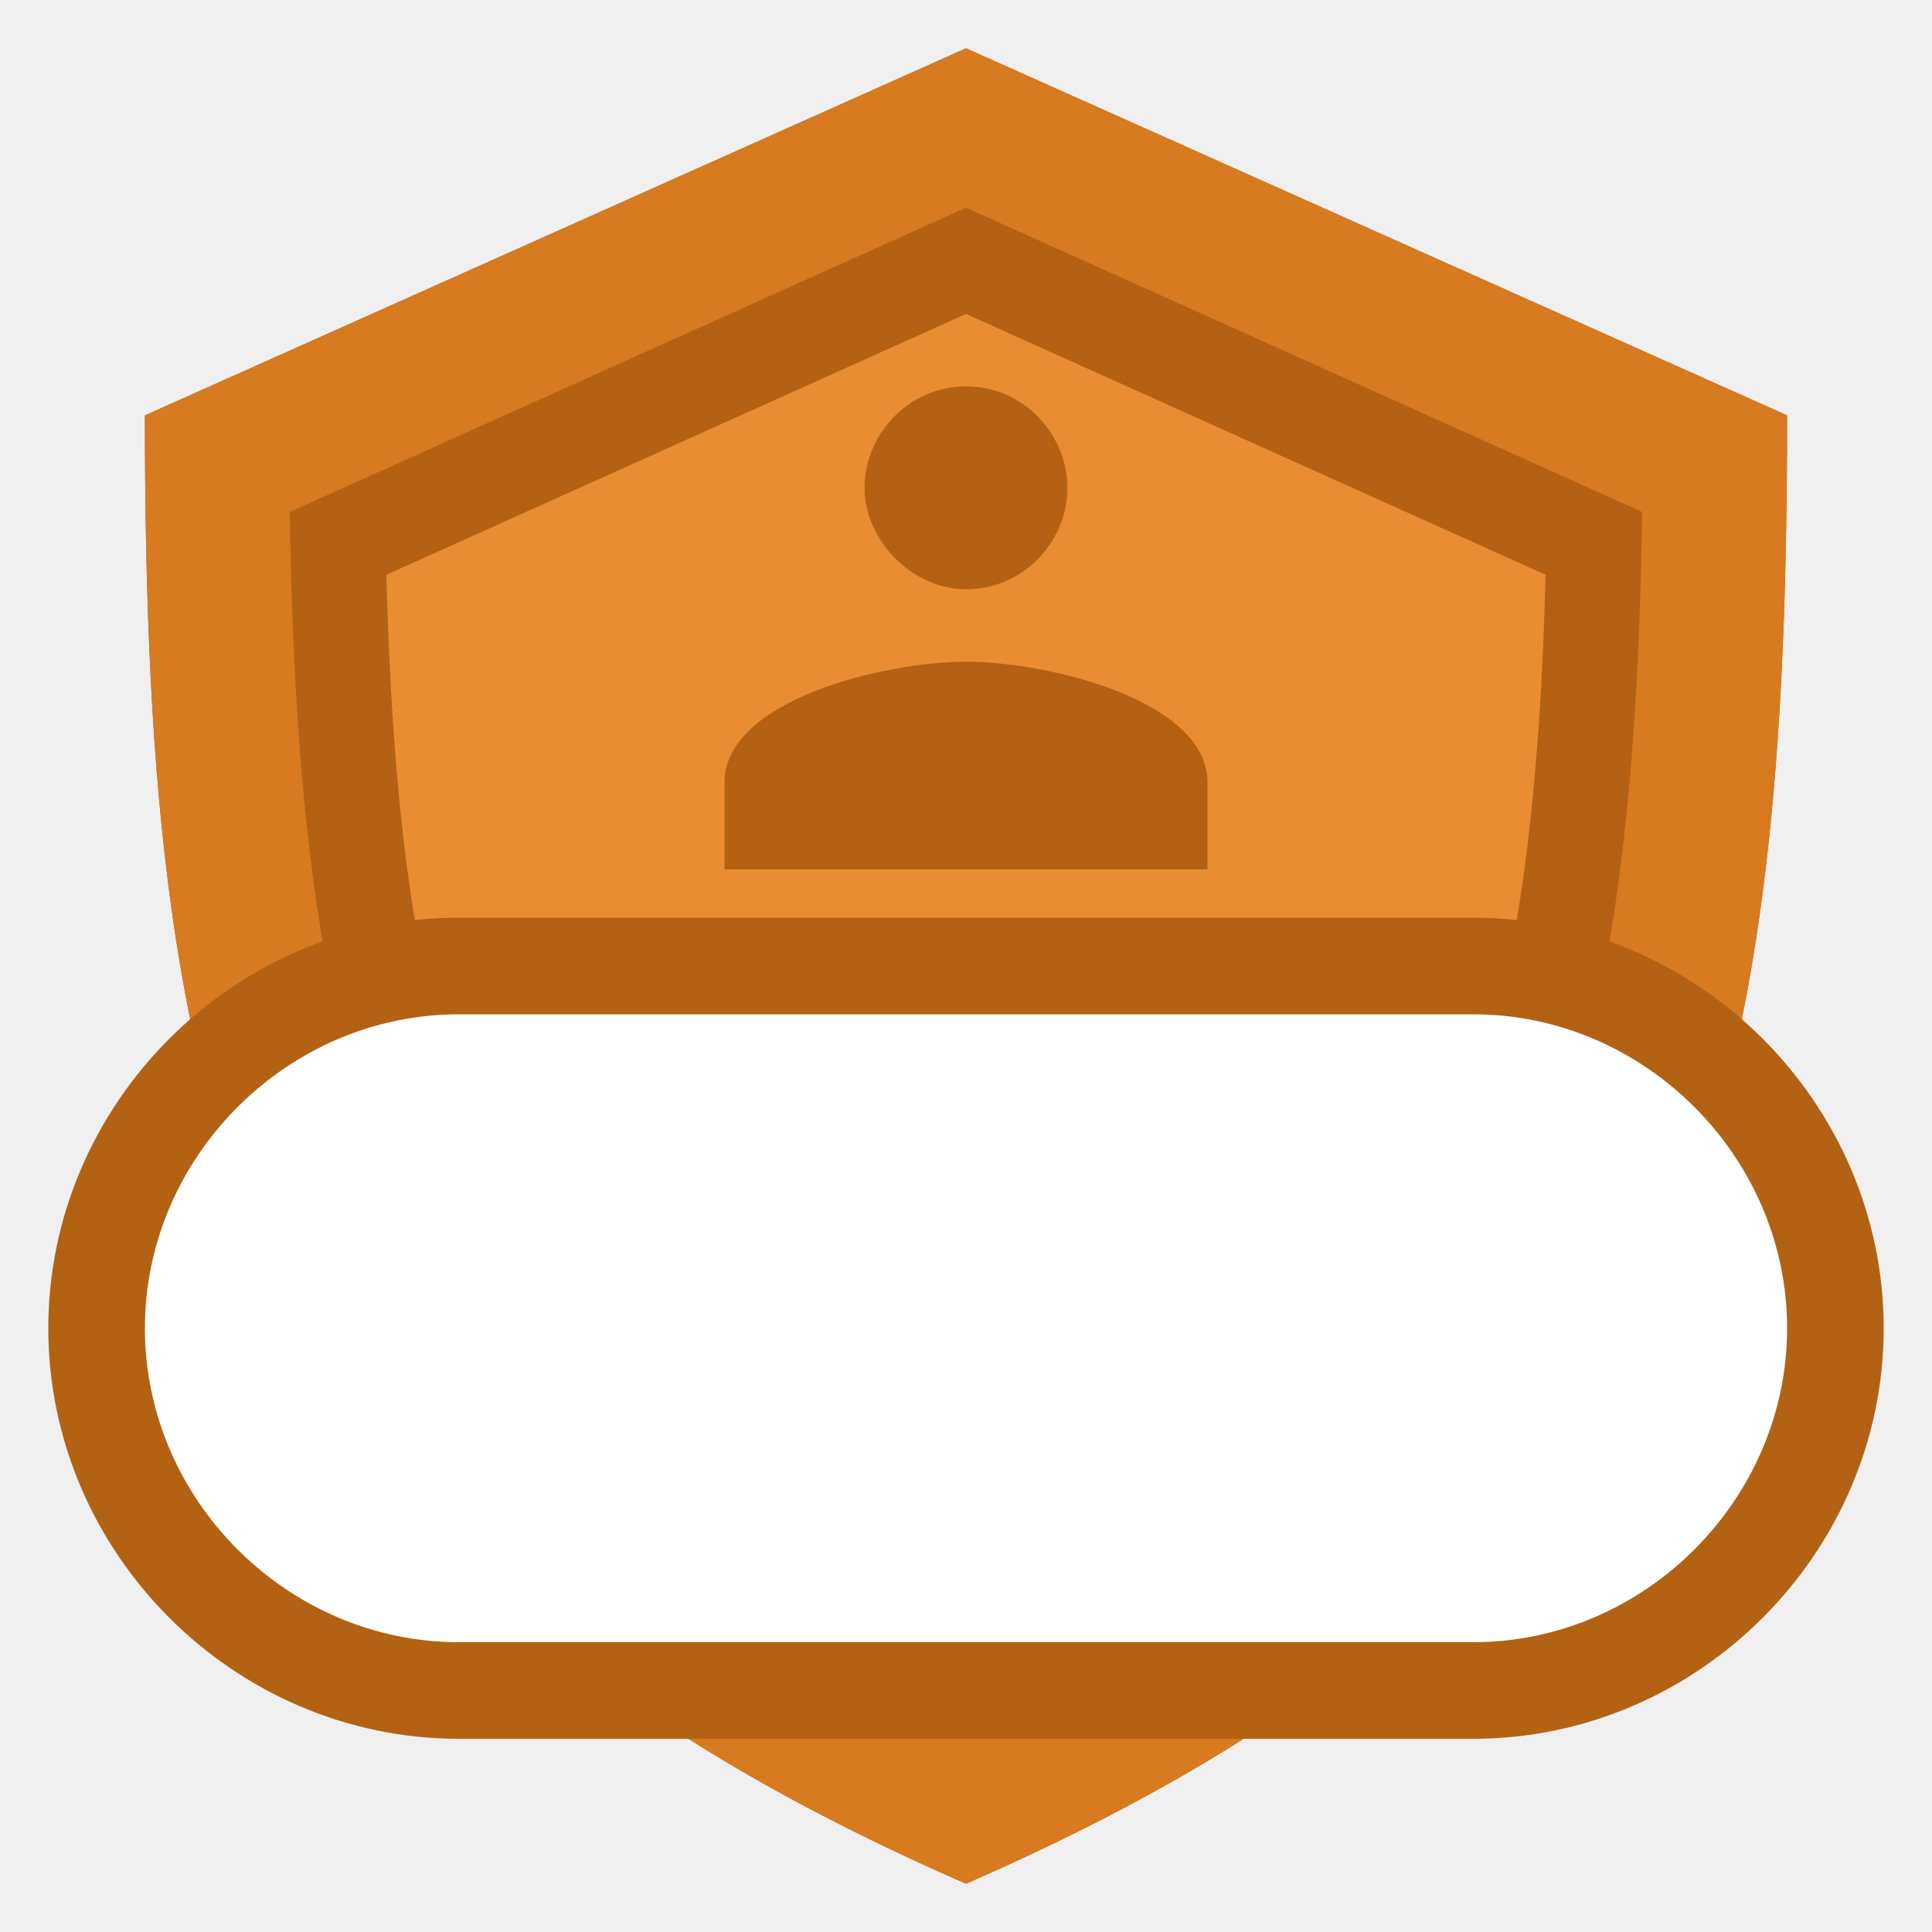
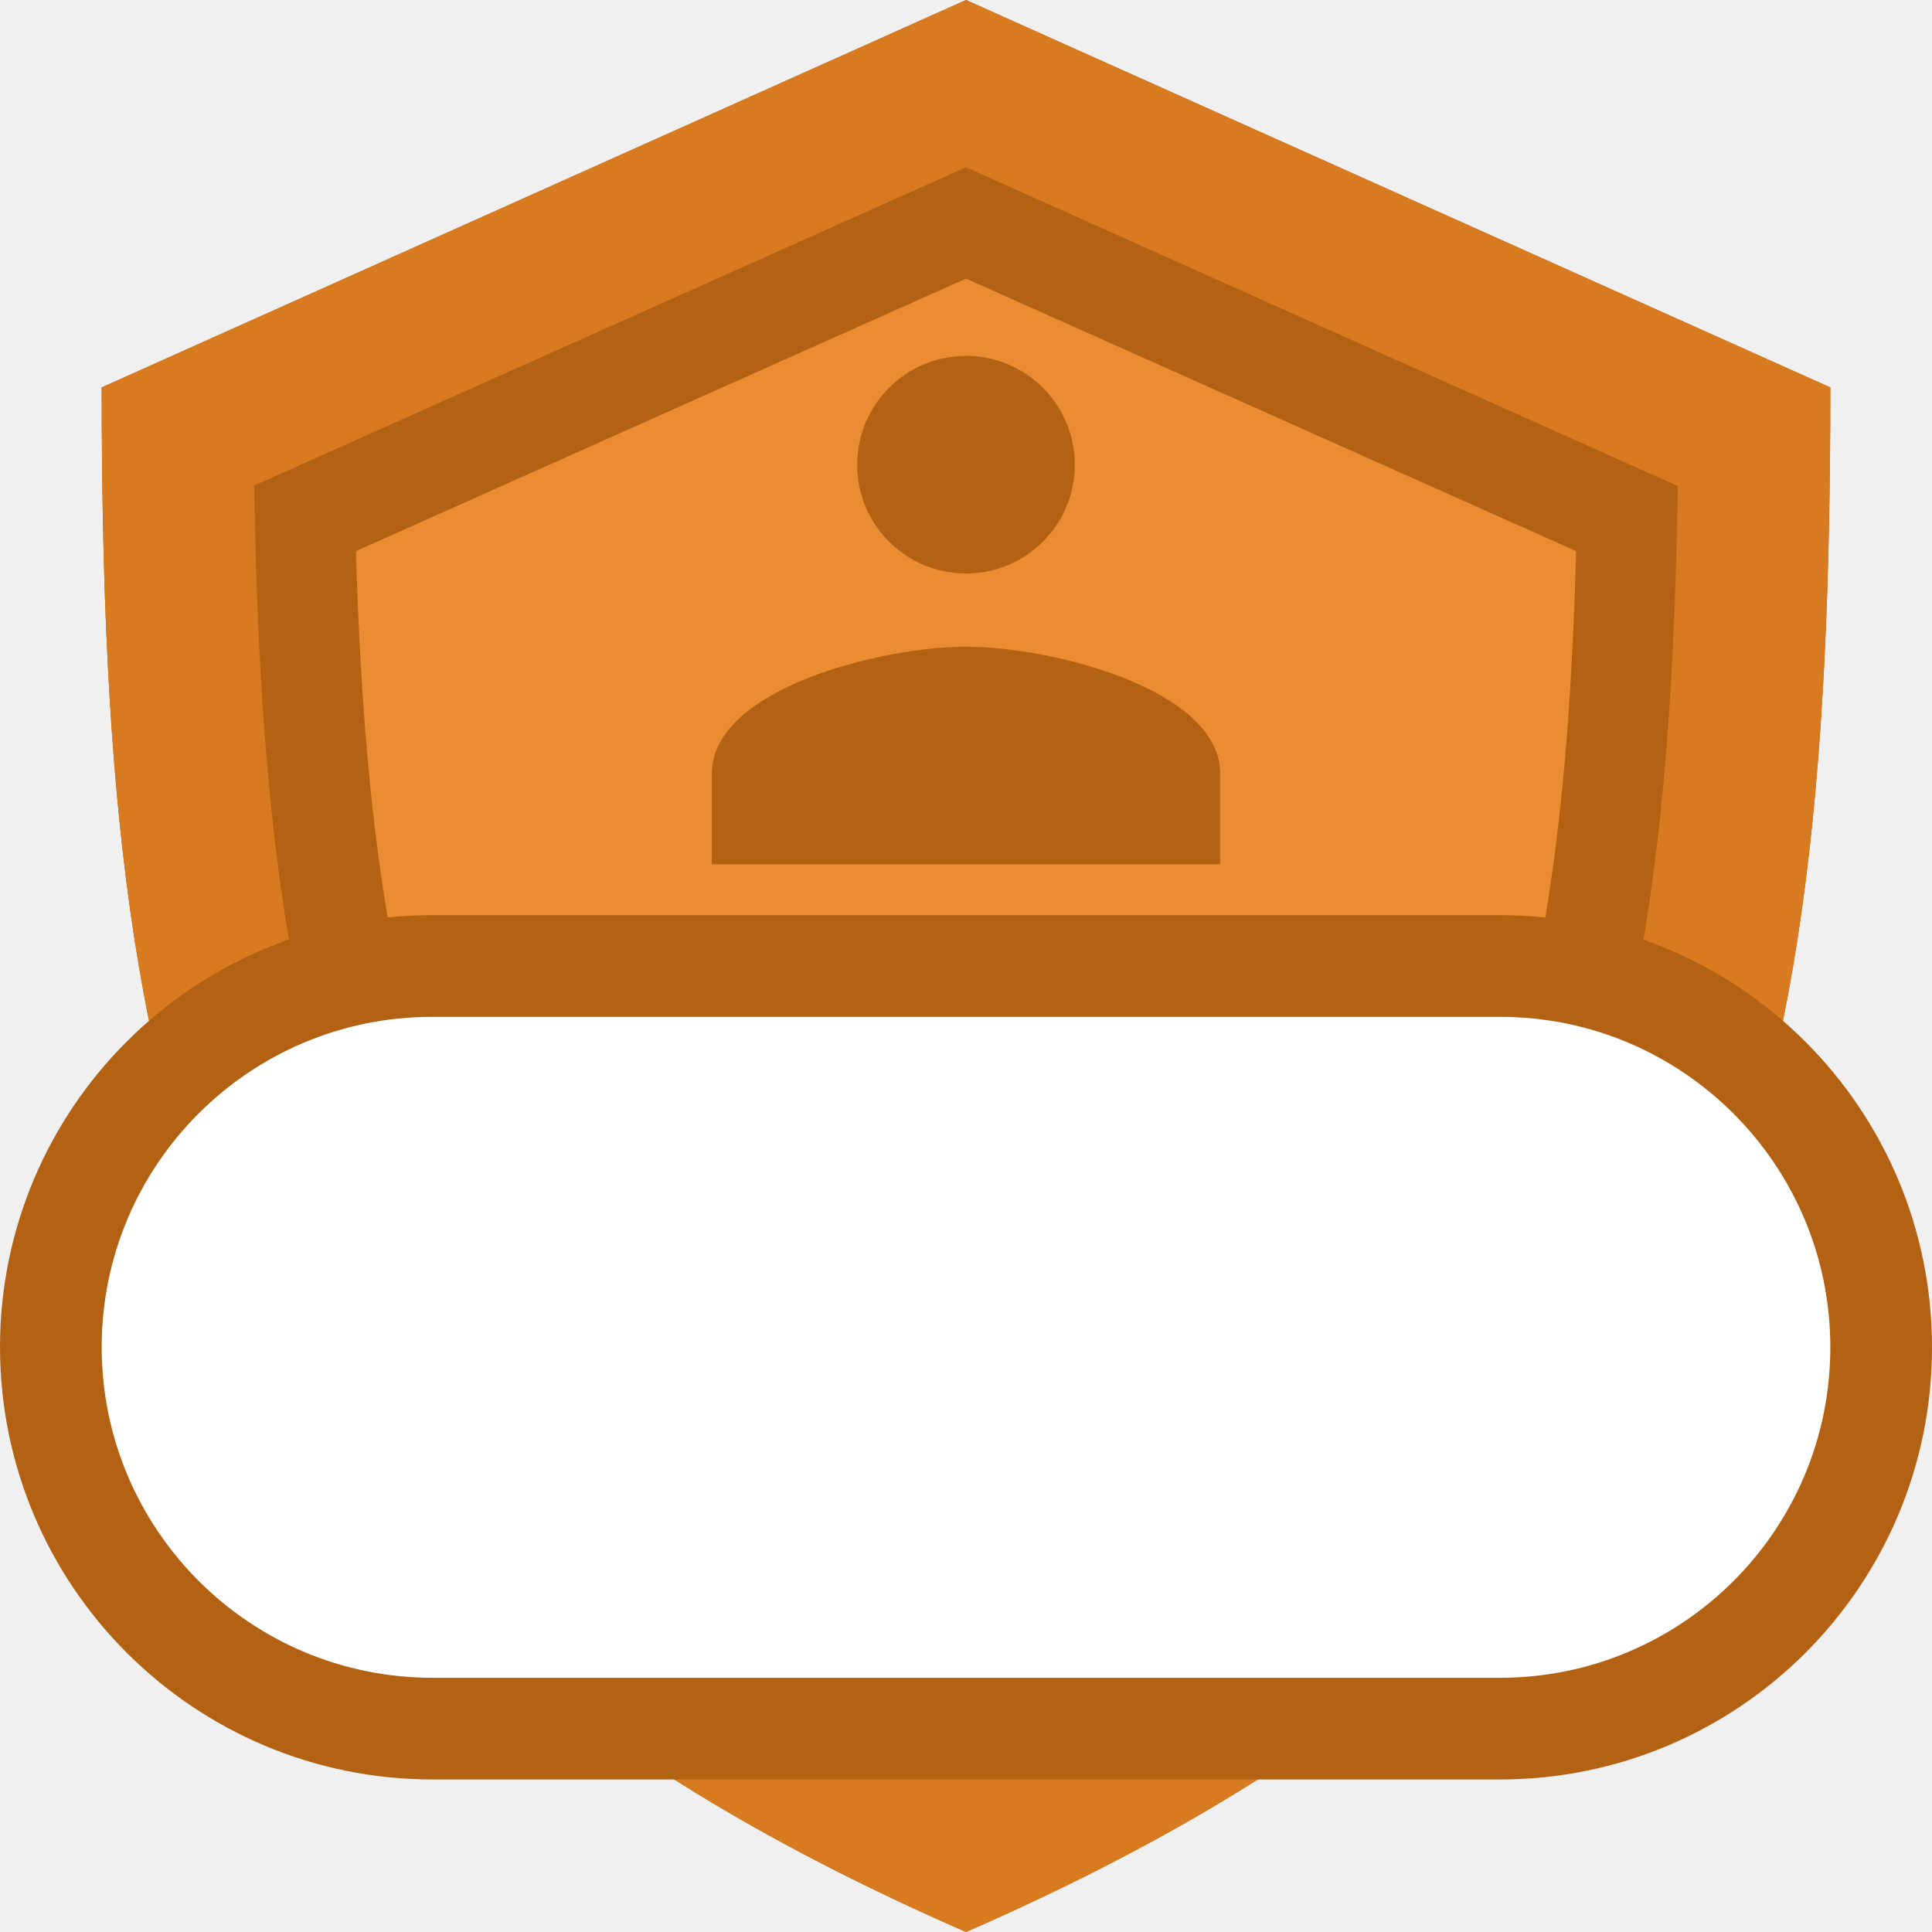
- <svg xmlns="http://www.w3.org/2000/svg" version="1.1" id="Layer_1" x="0px" y="0px" viewBox="0 0 40 40" enable-background="new 0 0 40 40" xml:space="preserve">
-   <g>
-     <g>
-       <path fill="#FDBB5A" d="M-23.7-55.2c-12-5.5-14.3-12.5-14.5-26l14.5-6.5l14.5,6.5C-9.4-67.6-11.7-60.7-23.7-55.2z" />
-       <path fill="#DF911E" d="M-23.7-84.9l12,5.4c-0.3,11.6-2.6,17-12,21.7c-9.4-4.6-11.7-10-12-21.7L-23.7-84.9 M-23.7-90.4l-17,7.6    c0,15.2,2.1,23.9,17,30.4c14.9-6.5,17-15.1,17-30.4L-23.7-90.4L-23.7-90.4z" />
-     </g>
-     <g>
-       <path fill="#FFA623" d="M-23.7-87.1l14,6.3c-0.2,13.6-2.7,19.9-14,25.2C-35-61-37.5-67.2-37.7-80.9L-23.7-87.1 M-23.7-90.4    l-17,7.6c0,15.2,2.1,23.9,17,30.4c14.9-6.5,17-15.1,17-30.4L-23.7-90.4L-23.7-90.4z" />
-     </g>
-     <path fill-rule="evenodd" clip-rule="evenodd" fill="#DF911E" d="M-23.7-83.4c-1.2,0-2.1,1-2.1,2.1c0,1.2,1,2.1,2.1,2.1   c1.2,0,2.1-1,2.1-2.1C-21.6-82.5-22.5-83.4-23.7-83.4 M-23.7-77.7c-1.7,0-5,0.8-5,2.5v1.8h10v-1.8C-18.7-76.9-22.1-77.7-23.7-77.7" />
-     <path fill-rule="evenodd" clip-rule="evenodd" fill="#DF911E" d="M-15.4-75.3l-0.9,0.5c-0.5,0.3-0.8,0-0.7-0.5l0.2-1.1l-0.8-0.8   c-0.4-0.4-0.2-0.8,0.3-0.9l1-0.2l0.5-1c0.2-0.5,0.6-0.5,0.9,0l0.5,1l1,0.2c0.5,0.1,0.7,0.5,0.3,0.9l-0.8,0.8l0.2,1.1   c0.1,0.5-0.2,0.8-0.7,0.5L-15.4-75.3z" />
-     <path fill-rule="evenodd" clip-rule="evenodd" fill="#DF911E" d="M-32-75.3l-0.9,0.5c-0.5,0.3-0.8,0-0.7-0.5l0.2-1.1l-0.8-0.8   c-0.4-0.4-0.2-0.8,0.3-0.9l1-0.2l0.5-1c0.2-0.5,0.6-0.5,0.9,0l0.5,1l1,0.2c0.5,0.1,0.7,0.5,0.3,0.9l-0.8,0.8l0.2,1.1   c0.1,0.5-0.2,0.8-0.7,0.5L-32-75.3z" />
-     <path fill-rule="evenodd" clip-rule="evenodd" fill="none" d="M-41.7-63.9c0-4.1,3.4-7.5,7.5-7.5h21c4.1,0,7.5,3.4,7.5,7.5   c0,4.1-3.4,7.5-7.5,7.5h-21C-38.4-56.4-41.7-59.8-41.7-63.9z" />
-     <path fill="#FFFFFF" stroke="#DF911E" stroke-width="2" stroke-miterlimit="10" d="M-41.7-63.9c0-4.1,3.4-7.5,7.5-7.5h21   c4.1,0,7.5,3.4,7.5,7.5c0,4.1-3.4,7.5-7.5,7.5h-21C-38.4-56.4-41.7-59.8-41.7-63.9z" />
-     <text transform="matrix(1 0 0 1 -30.3699 -59.4167)" fill="#E7A226" font-family="'Roboto-Bold'" font-size="12px">3k</text>
-   </g>
-   <g>
-     <path fill="#C2C2C2" d="M-23.7-9c-12-5.5-14.3-12.5-14.5-26l14.5-6.5L-9.2-35C-9.4-21.4-11.7-14.5-23.7-9z" />
-     <path fill="#8D8D8D" d="M-23.7-38.8l12,5.4c-0.3,11.6-2.6,17-12,21.7c-9.4-4.6-11.7-10-12-21.7L-23.7-38.8 M-23.7-44.2l-17,7.6   c0,15.2,2.1,23.9,17,30.4c14.9-6.5,17-15.1,17-30.4L-23.7-44.2L-23.7-44.2z" />
-   </g>
-   <g>
-     <path fill="#AFAFAF" d="M-23.7-41l14,6.3c-0.2,13.6-2.7,19.9-14,25.2c-11.3-5.3-13.8-11.5-14-25.2L-23.7-41 M-23.7-44.2l-17,7.6   c0,15.2,2.1,23.9,17,30.4c14.9-6.5,17-15.1,17-30.4L-23.7-44.2L-23.7-44.2z" />
-   </g>
-   <path fill-rule="evenodd" clip-rule="evenodd" fill="#8D8D8D" d="M-23.7-37.2c-1.2,0-2.1,1-2.1,2.1s1,2.1,2.1,2.1  c1.2,0,2.1-1,2.1-2.1S-22.5-37.2-23.7-37.2 M-23.7-31.5c-1.7,0-5,0.8-5,2.5v1.8h10V-29C-18.7-30.7-22.1-31.5-23.7-31.5" />
-   <path fill-rule="evenodd" clip-rule="evenodd" fill="#8D8D8D" d="M-15.4-29.1l-0.9,0.5c-0.5,0.3-0.8,0-0.7-0.5l0.2-1.1l-0.8-0.8  c-0.4-0.4-0.2-0.8,0.3-0.9l1-0.2l0.5-1c0.2-0.5,0.6-0.5,0.9,0l0.5,1l1,0.2c0.5,0.1,0.7,0.5,0.3,0.9l-0.8,0.8l0.2,1.1  c0.1,0.5-0.2,0.8-0.7,0.5L-15.4-29.1z" />
-   <path fill-rule="evenodd" clip-rule="evenodd" fill="#8D8D8D" d="M-32-29.1l-0.9,0.5c-0.5,0.3-0.8,0-0.7-0.5l0.2-1.1l-0.8-0.8  c-0.4-0.4-0.2-0.8,0.3-0.9l1-0.2l0.5-1c0.2-0.5,0.6-0.5,0.9,0l0.5,1l1,0.2c0.5,0.1,0.7,0.5,0.3,0.9l-0.8,0.8l0.2,1.1  c0.1,0.5-0.2,0.8-0.7,0.5L-32-29.1z" />
-   <path fill-rule="evenodd" clip-rule="evenodd" fill="none" d="M-41.7-17.8c0-4.1,3.4-7.5,7.5-7.5h21c4.1,0,7.5,3.4,7.5,7.5  c0,4.1-3.4,7.5-7.5,7.5h-21C-38.4-10.2-41.7-13.6-41.7-17.8z" />
-   <path fill="#FFFFFF" stroke="#8D8D8D" stroke-width="2" stroke-miterlimit="10" d="M-41.7-17.8c0-4.1,3.4-7.5,7.5-7.5h21  c4.1,0,7.5,3.4,7.5,7.5c0,4.1-3.4,7.5-7.5,7.5h-21C-38.4-10.2-41.7-13.6-41.7-17.8z" />
-   <text transform="matrix(1 0 0 1 -34.0494 -13.25)" fill="#8D8D8D" font-family="'Roboto-Bold'" font-size="12px">782</text>
-   <g>
-     <path fill="#EA8C31" d="M-23.7,36.3c-12-5.5-14.3-12.5-14.5-26l14.5-6.5l14.5,6.5C-9.4,23.8-11.7,30.7-23.7,36.3z" />
-     <path fill="#B36213" d="M-23.7,6.5l12,5.4c-0.3,11.6-2.6,17-12,21.7c-9.4-4.6-11.7-10-12-21.7L-23.7,6.5 M-23.7,1l-17,7.6   c0,15.2,2.1,23.9,17,30.4c14.9-6.5,17-15.1,17-30.4L-23.7,1L-23.7,1z" />
-   </g>
-   <g>
-     <path fill="#D77A20" d="M-23.7,4.3l14,6.3c-0.2,13.6-2.7,19.9-14,25.2c-11.3-5.3-13.8-11.5-14-25.2L-23.7,4.3 M-23.7,1l-17,7.6   c0,15.2,2.1,23.9,17,30.4c14.9-6.5,17-15.1,17-30.4L-23.7,1L-23.7,1z" />
-   </g>
-   <path fill-rule="evenodd" clip-rule="evenodd" fill="#B36213" d="M-23.7,8c-1.2,0-2.1,1-2.1,2.1s1,2.1,2.1,2.1c1.2,0,2.1-1,2.1-2.1  S-22.5,8-23.7,8 M-23.7,13.7c-1.7,0-5,0.8-5,2.5V18h10v-1.8C-18.7,14.5-22.1,13.7-23.7,13.7" />
-   <path fill-rule="evenodd" clip-rule="evenodd" fill="#B36213" d="M-15.4,16.1l-0.9,0.5c-0.5,0.3-0.8,0-0.7-0.5l0.2-1.1l-0.8-0.8  c-0.4-0.4-0.2-0.8,0.3-0.9l1-0.2l0.5-1c0.2-0.5,0.6-0.5,0.9,0l0.5,1l1,0.2c0.5,0.1,0.7,0.5,0.3,0.9L-14,15l0.2,1.1  c0.1,0.5-0.2,0.8-0.7,0.5L-15.4,16.1z" />
-   <path fill-rule="evenodd" clip-rule="evenodd" fill="#B36213" d="M-32,16.1l-0.9,0.5c-0.5,0.3-0.8,0-0.7-0.5l0.2-1.1l-0.8-0.8  c-0.4-0.4-0.2-0.8,0.3-0.9l1-0.2l0.5-1c0.2-0.5,0.6-0.5,0.9,0l0.5,1l1,0.2c0.5,0.1,0.7,0.5,0.3,0.9l-0.8,0.8l0.2,1.1  c0.1,0.5-0.2,0.8-0.7,0.5L-32,16.1z" />
-   <path fill-rule="evenodd" clip-rule="evenodd" fill="none" d="M-41.7,27.5c0-4.1,3.4-7.5,7.5-7.5h21c4.1,0,7.5,3.4,7.5,7.5  c0,4.1-3.4,7.5-7.5,7.5h-21C-38.4,35-41.7,31.6-41.7,27.5z" />
-   <path fill="#FFFFFF" stroke="#B36213" stroke-width="2" stroke-miterlimit="10" d="M-41.7,27.5c0-4.1,3.4-7.5,7.5-7.5h21  c4.1,0,7.5,3.4,7.5,7.5c0,4.1-3.4,7.5-7.5,7.5h-21C-38.4,35-41.7,31.6-41.7,27.5z" />
-   <text transform="matrix(1 0 0 1 -30.607 32)" fill="#B36213" font-family="'Roboto-Bold'" font-size="12px">16</text>
-   <g>
-     <path fill="#EA8C31" d="M20,36.3C8,30.7,5.7,23.8,5.5,10.2L20,3.7l14.5,6.5C34.3,23.8,32,30.7,20,36.3z" />
-     <path fill="#B36213" d="M20,6.5l12,5.4c-0.3,11.6-2.6,17-12,21.7c-9.4-4.6-11.7-10-12-21.7L20,6.5 M20,1L3,8.6   C3,23.9,5.1,32.5,20,39c14.9-6.5,17-15.1,17-30.4L20,1L20,1z" />
-   </g>
-   <g>
-     <path fill="#D77A20" d="M20,4.3l14,6.3c-0.2,13.6-2.7,19.9-14,25.2C8.7,30.4,6.2,24.2,6,10.6L20,4.3 M20,1L3,8.6   C3,23.9,5.1,32.5,20,39c14.9-6.5,17-15.1,17-30.4L20,1L20,1z" />
-   </g>
-   <path fill-rule="evenodd" clip-rule="evenodd" fill="#B36213" d="M20,8c-1.2,0-2.1,1-2.1,2.1s1,2.1,2.1,2.1c1.2,0,2.1-1,2.1-2.1  S21.2,8,20,8 M20,13.7c-1.7,0-5,0.8-5,2.5V18h10v-1.8C25,14.5,21.7,13.7,20,13.7" />
-   <path fill-rule="evenodd" clip-rule="evenodd" fill="none" d="M2,27.5C2,23.4,5.4,20,9.5,20h21c4.1,0,7.5,3.4,7.5,7.5  c0,4.1-3.4,7.5-7.5,7.5h-21C5.4,35,2,31.6,2,27.5z" />
-   <path fill="#FFFFFF" stroke="#B36213" stroke-width="2" stroke-miterlimit="10" d="M2,27.5C2,23.4,5.4,20,9.5,20h21  c4.1,0,7.5,3.4,7.5,7.5c0,4.1-3.4,7.5-7.5,7.5h-21C5.4,35,2,31.6,2,27.5z" />
-   <g>
-     <path fill="#C2C2C2" d="M20-9C8-14.5,5.7-21.4,5.5-35L20-41.5L34.5-35C34.3-21.4,32-14.5,20-9z" />
-     <path fill="#8D8D8D" d="M20-38.8l12,5.4c-0.3,11.6-2.6,17-12,21.7c-9.4-4.6-11.7-10-12-21.7L20-38.8 M20-44.2L3-36.6   C3-21.4,5.1-12.8,20-6.2c14.9-6.5,17-15.1,17-30.4L20-44.2L20-44.2z" />
-   </g>
-   <g>
-     <path fill="#AFAFAF" d="M20-41l14,6.3c-0.2,13.6-2.7,19.9-14,25.2C8.7-14.8,6.2-21.1,6-34.7L20-41 M20-44.2L3-36.6   C3-21.4,5.1-12.8,20-6.2c14.9-6.5,17-15.1,17-30.4L20-44.2L20-44.2z" />
-   </g>
-   <path fill-rule="evenodd" clip-rule="evenodd" fill="#8D8D8D" d="M20-37.2c-1.2,0-2.1,1-2.1,2.1s1,2.1,2.1,2.1c1.2,0,2.1-1,2.1-2.1  S21.2-37.2,20-37.2 M20-31.5c-1.7,0-5,0.8-5,2.5v1.8h10V-29C25-30.7,21.7-31.5,20-31.5" />
-   <path fill-rule="evenodd" clip-rule="evenodd" fill="none" d="M2-17.8c0-4.1,3.4-7.5,7.5-7.5h21c4.1,0,7.5,3.4,7.5,7.5  c0,4.1-3.4,7.5-7.5,7.5h-21C5.4-10.2,2-13.6,2-17.8z" />
-   <path fill="#FFFFFF" stroke="#8D8D8D" stroke-width="2" stroke-miterlimit="10" d="M2-17.8c0-4.1,3.4-7.5,7.5-7.5h21  c4.1,0,7.5,3.4,7.5,7.5c0,4.1-3.4,7.5-7.5,7.5h-21C5.4-10.2,2-13.6,2-17.8z" />
-   <g>
-     <path fill="#FDBB5A" d="M20-55.2C8-60.7,5.7-67.6,5.5-81.2L20-87.7l14.5,6.5C34.3-67.6,32-60.7,20-55.2z" />
-     <path fill="#DF911E" d="M20-84.9l12,5.4c-0.3,11.6-2.6,17-12,21.7c-9.4-4.6-11.7-10-12-21.7L20-84.9 M20-90.4L3-82.8   c0,15.2,2.1,23.9,17,30.4c14.9-6.5,17-15.1,17-30.4L20-90.4L20-90.4z" />
-   </g>
-   <g>
-     <path fill="#FFA623" d="M20-87.1l14,6.3C33.8-67.2,31.3-61,20-55.7C8.7-61,6.2-67.2,6-80.9L20-87.1 M20-90.4L3-82.8   c0,15.2,2.1,23.9,17,30.4c14.9-6.5,17-15.1,17-30.4L20-90.4L20-90.4z" />
-   </g>
-   <path fill-rule="evenodd" clip-rule="evenodd" fill="#DF911E" d="M20-83.4c-1.2,0-2.1,1-2.1,2.1c0,1.2,1,2.1,2.1,2.1  c1.2,0,2.1-1,2.1-2.1C22.1-82.5,21.2-83.4,20-83.4 M20-77.7c-1.7,0-5,0.8-5,2.5v1.8h10v-1.8C25-76.9,21.7-77.7,20-77.7" />
-   <path fill-rule="evenodd" clip-rule="evenodd" fill="none" d="M2-63.9c0-4.1,3.4-7.5,7.5-7.5h21c4.1,0,7.5,3.4,7.5,7.5  c0,4.1-3.4,7.5-7.5,7.5h-21C5.4-56.4,2-59.8,2-63.9z" />
-   <path fill="#FFFFFF" stroke="#DF911E" stroke-width="2" stroke-miterlimit="10" d="M2-63.9c0-4.1,3.4-7.5,7.5-7.5h21  c4.1,0,7.5,3.4,7.5,7.5c0,4.1-3.4,7.5-7.5,7.5h-21C5.4-56.4,2-59.8,2-63.9z" />
-   <g>
-     <path fill="#FDBB5A" d="M85.2-57.1c-11-5-12.4-10.2-12.5-22.7l12.5-5.8l12.5,5.8C97.6-67.3,96.2-62.1,85.2-57.1z" />
-     <path fill="#DF911E" d="M85.2-82.9l10,4.7c-0.1,10-1.3,14.2-10,18.3c-8.7-4.2-9.8-8.4-10-18.3L85.2-82.9 M85.2-88.4l-15,7   c0,14,1,21,15,27c14-6,15-13,15-27L85.2-88.4L85.2-88.4z" />
-   </g>
-   <path fill-rule="evenodd" clip-rule="evenodd" fill="#DF911E" d="M85.2-77.4c-1.2,0-2.1,1-2.1,2.1c0,1.2,1,2.1,2.1,2.1  c1.2,0,2.1-1,2.1-2.1C87.3-76.5,86.4-77.4,85.2-77.4 M85.2-71.7c-1.7,0-5,0.8-5,2.5v1.8h10v-1.8C90.2-70.9,86.8-71.7,85.2-71.7" />
-   <g>
-     <path fill="#FFA623" d="M85.2-85.1l12,5.6c-0.1,11.9-1.5,17-12,21.8c-10.5-4.8-11.9-9.9-12-21.8L85.2-85.1 M85.2-88.4l-15,7   c0,14,1,21,15,27c14-6,15-13,15-27L85.2-88.4L85.2-88.4z" />
-   </g>
-   <g>
-     <path fill="#C2C2C2" d="M85.2-11c-11-5-12.4-10.2-12.5-22.7l12.5-5.8l12.5,5.8C97.6-21.2,96.2-15.9,85.2-11z" />
-     <path fill="#8D8D8D" d="M85.2-36.7l10,4.7c-0.1,10-1.3,14.2-10,18.3c-8.7-4.2-9.8-8.4-10-18.3L85.2-36.7 M85.2-42.3l-15,7   c0,14,1,21,15,27c14-6,15-13,15-27L85.2-42.3L85.2-42.3z" />
-   </g>
-   <path fill-rule="evenodd" clip-rule="evenodd" fill="#8D8D8D" d="M85.2-31.2c-1.2,0-2.1,1-2.1,2.1s1,2.1,2.1,2.1  c1.2,0,2.1-1,2.1-2.1S86.4-31.2,85.2-31.2 M85.2-25.5c-1.7,0-5,0.8-5,2.5v1.8h10V-23C90.2-24.7,86.8-25.5,85.2-25.5" />
-   <g>
-     <path fill="#AFAFAF" d="M85.2-38.9l12,5.6c-0.1,11.9-1.5,17-12,21.8c-10.5-4.8-11.9-9.9-12-21.8L85.2-38.9 M85.2-42.3l-15,7   c0,14,1,21,15,27c14-6,15-13,15-27L85.2-42.3L85.2-42.3z" />
-   </g>
-   <g>
-     <g>
-       <path fill="#EA8C31" d="M85.2,34.3c-11-5-12.4-10.2-12.5-22.7l12.5-5.8l12.5,5.8C97.6,24.1,96.2,29.3,85.2,34.3z" />
-       <path fill="#B36213" d="M85.2,8.5l10,4.7c-0.1,10-1.3,14.2-10,18.3c-8.7-4.2-9.8-8.4-10-18.3L85.2,8.5 M85.2,3l-15,7    c0,14,1,21,15,27c14-6,15-13,15-27L85.2,3L85.2,3z" />
-     </g>
-     <path fill-rule="evenodd" clip-rule="evenodd" fill="#B36213" d="M85.2,14C84,14,83,15,83,16.1s1,2.1,2.1,2.1c1.2,0,2.1-1,2.1-2.1   S86.4,14,85.2,14 M85.2,19.7c-1.7,0-5,0.8-5,2.5V24h10v-1.8C90.2,20.5,86.8,19.7,85.2,19.7" />
-     <g>
-       <path fill="#D77A20" d="M85.2,6.3l12,5.6c-0.1,11.9-1.5,17-12,21.8c-10.5-4.8-11.9-9.9-12-21.8L85.2,6.3 M85.2,3l-15,7    c0,14,1,21,15,27c14-6,15-13,15-27L85.2,3L85.2,3z" />
-     </g>
-   </g>
+ <svg xmlns="http://www.w3.org/2000/svg" id="Layer_1" data-name="Layer 1" viewBox="0 0 38 38">
+   <path d="M20,36.26C8,30.71,5.67,23.8,5.51,10.23L20,3.74l14.49,6.49C34.33,23.8,32,30.71,20,36.26Z" transform="translate(-1 -1)" fill="#ea8c31" />
+   <path d="M20,6.48l12,5.36c-0.31,11.64-2.58,17-12,21.65-9.38-4.61-11.65-10-12-21.65L20,6.48M20,1L3,8.62C3,23.85,5.07,32.47,20,39,34.93,32.47,37,23.85,37,8.62L20,1h0Z" transform="translate(-1 -1)" fill="#b36213" />
+   <path d="M20,4.29l14,6.27c-0.2,13.64-2.66,19.87-14,25.15C8.68,30.43,6.21,24.19,6,10.55L20,4.29M20,1L3,8.62C3,23.85,5.07,32.47,20,39,34.93,32.47,37,23.85,37,8.62L20,1h0Z" transform="translate(-1 -1)" fill="#d77a20" />
+   <path d="M20,8a2.14,2.14,0,1,0,2.14,2.14A2.14,2.14,0,0,0,20,8m0,5.72c-1.67,0-5,.83-5,2.5V18H25V16.22c0-1.67-3.33-2.5-5-2.5" transform="translate(-1 -1)" fill="#b36213" fill-rule="evenodd" />
+   <path d="M2,27.5A7.5,7.5,0,0,1,9.5,20h21a7.5,7.5,0,1,1,0,15H9.5A7.51,7.51,0,0,1,2,27.5Z" transform="translate(-1 -1)" fill="none" fill-rule="evenodd" />
+   <path d="M2,27.5A7.5,7.5,0,0,1,9.5,20h21a7.5,7.5,0,1,1,0,15H9.5A7.51,7.51,0,0,1,2,27.5Z" transform="translate(-1 -1)" fill="#fff" stroke="#b36213" stroke-miterlimit="10" stroke-width="2" />
</svg>
